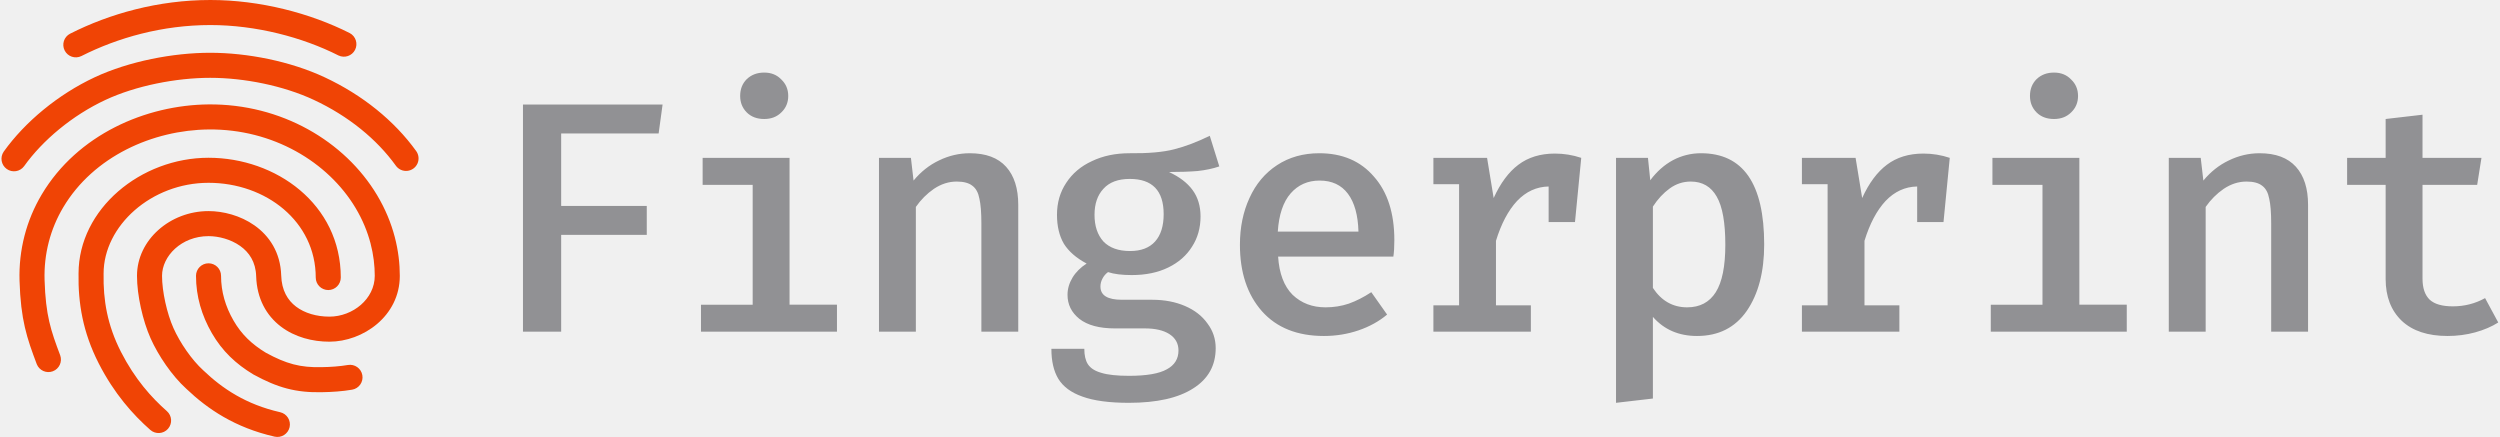
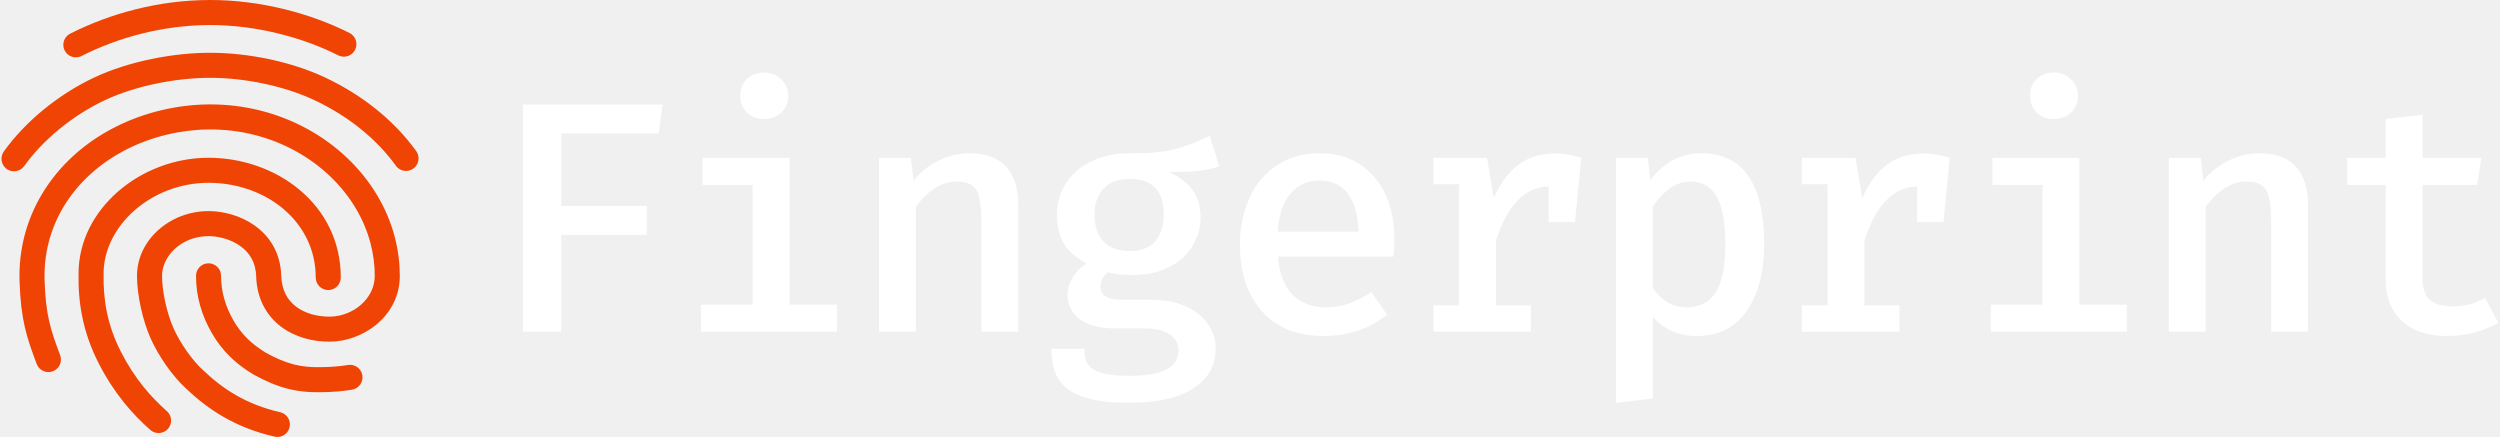
<svg xmlns="http://www.w3.org/2000/svg" width="801" height="140" fill="none">
  <path fill-rule="evenodd" clip-rule="evenodd" d="M22.458 10.796C35.1 4.397 50.668 0 67.405 0 83.287 0 99.4 4.198 112.079 10.614a4.014 4.014 0 0 1-3.624 7.161c-11.601-5.871-26.479-9.749-41.05-9.749-15.352 0-29.686 4.042-41.323 9.931a4.013 4.013 0 0 1-3.624-7.161Zm7.933 13.943c10.949-5.11 25.038-7.83 36.961-7.83 11.94 0 25.677 2.726 36.613 7.83 12.19 5.69 22.389 13.95 29.376 23.655a4.013 4.013 0 1 1-6.513 4.69c-6.104-8.477-15.177-15.899-26.258-21.072-9.76-4.556-22.32-7.077-33.218-7.077-10.915 0-23.82 2.528-33.566 7.077C23.173 36.966 13.66 44.935 7.718 53.253a4.013 4.013 0 0 1-6.53-4.665c6.784-9.498 17.4-18.34 29.203-23.849Zm36.385 8.714c23.349-.224 43.704 11.8 54.025 29.042 5.415 9.047 7.297 18.136 7.297 25.878 0 12.956-11.847 21.104-22.558 21.104-5.386 0-11.077-1.442-15.57-4.867-4.615-3.52-7.677-8.93-7.895-16.115-.14-4.597-2.257-7.666-5.145-9.707-3.023-2.136-6.911-3.128-10.116-3.128-8.703 0-14.895 6.413-14.895 12.713 0 5.034 1.573 12.062 3.652 16.73 2.104 4.722 5.874 10.219 9.572 13.566l.038.035.038.035c6.001 5.718 13.523 10.824 24.545 13.334a4.013 4.013 0 1 1-1.782 7.826c-12.71-2.895-21.468-8.849-28.263-15.314-4.642-4.214-9.004-10.66-11.48-16.215-2.505-5.626-4.346-13.762-4.346-19.997 0-11.517 10.614-20.74 22.921-20.74 4.613 0 10.179 1.372 14.747 4.6 4.702 3.322 8.312 8.616 8.536 16.019.146 4.814 2.084 7.95 4.74 9.975 2.78 2.12 6.634 3.224 10.703 3.224 7.482 0 14.531-5.67 14.531-13.078 0-6.438-1.56-14.076-6.157-21.756-8.817-14.729-26.483-25.336-47.061-25.138-17.839.172-36.854 8.594-46.589 24.948-4.152 6.976-6.234 14.948-5.982 23.28.346 11.403 2.016 16.218 5.015 24.156a4.014 4.014 0 0 1-7.508 2.837c-3.182-8.425-5.148-14.155-5.53-26.75-.298-9.85 2.17-19.332 7.109-27.628 11.476-19.281 33.43-28.677 53.407-28.869ZM25.165 87.61c.024-20.698 19.98-37.065 41.648-37.065 21.561 0 42.375 14.83 42.375 38.375a4.013 4.013 0 1 1-8.026 0c0-17.908-15.912-30.35-34.349-30.35-18.318 0-33.622 13.794-33.622 29.077v.074c-.154 8.393 1.184 16.423 5.562 25.012 4.456 8.739 9.815 14.68 14.712 18.991a4.013 4.013 0 0 1-5.303 6.025c-5.507-4.849-11.56-11.566-16.56-21.371-5.069-9.944-6.606-19.308-6.437-28.768Zm41.648-3.249a4.013 4.013 0 0 1 4.013 4.013c0 5.044 1.385 9.816 4.007 14.356 2.537 4.392 5.841 7.556 10.344 10.284 6.526 3.561 11.048 4.795 17.896 4.62l.027-.001h.028c2.678-.032 5.827-.253 8.326-.688a4.012 4.012 0 1 1 1.379 7.906c-3.041.531-6.633.771-9.583.807-8.479.213-14.393-1.482-22-5.644l-.074-.04-.072-.044c-5.522-3.33-9.894-7.427-13.22-13.185-3.255-5.634-5.084-11.778-5.084-18.37a4.013 4.013 0 0 1 4.013-4.014Z" fill="#F04405" />
-   <path d="M179.799 65.978h27.429v9.283h-27.429v31.016h-12.237V33.485h44.73l-1.266 9.284h-31.227v23.209ZM244.849 23.252c2.251 0 4.079.738 5.486 2.215 1.477 1.407 2.215 3.165 2.215 5.275 0 2.11-.738 3.868-2.215 5.275-1.407 1.406-3.235 2.11-5.486 2.11-2.321 0-4.185-.704-5.591-2.11-1.407-1.407-2.11-3.165-2.11-5.275 0-2.18.703-3.974 2.11-5.38 1.477-1.407 3.34-2.11 5.591-2.11Zm8.123 74.374h15.192v8.651h-43.57v-8.65h16.563V59.225h-16.036v-8.65h27.851v47.05ZM281.626 50.575h10.233l.844 7.28c2.321-2.814 5.028-4.959 8.123-6.436 3.165-1.547 6.47-2.32 9.916-2.32 5.135 0 9.003 1.441 11.605 4.325 2.602 2.883 3.903 6.962 3.903 12.237v40.616h-11.815V71.569c0-3.446-.211-6.084-.633-7.912-.352-1.9-1.09-3.27-2.216-4.115-1.125-.914-2.813-1.371-5.063-1.371-2.532 0-4.959.773-7.28 2.32-2.25 1.548-4.184 3.482-5.802 5.803v39.983h-11.815V50.575ZM390.667 53.318c-2.04.703-4.361 1.196-6.963 1.477-2.532.211-5.591.316-9.178.316 3.376 1.548 5.908 3.482 7.596 5.803 1.688 2.32 2.532 5.134 2.532 8.44 0 3.656-.915 6.892-2.743 9.705-1.759 2.813-4.29 5.029-7.596 6.646-3.305 1.618-7.209 2.427-11.71 2.427-3.165 0-5.697-.317-7.596-.95a5.767 5.767 0 0 0-1.793 2.11 5.202 5.202 0 0 0-.633 2.532c0 2.813 2.286 4.22 6.857 4.22h9.706c3.938 0 7.455.668 10.549 2.004 3.095 1.336 5.486 3.2 7.174 5.591 1.758 2.321 2.637 4.959 2.637 7.913 0 5.556-2.391 9.846-7.173 12.87-4.783 3.095-11.675 4.642-20.677 4.642-6.26 0-11.218-.668-14.875-2.005-3.587-1.266-6.154-3.164-7.701-5.696-1.477-2.462-2.216-5.662-2.216-9.6h10.55c0 2.109.387 3.762 1.16 4.958.844 1.266 2.286 2.18 4.325 2.743 2.04.633 4.994.949 8.862.949 5.627 0 9.671-.703 12.132-2.11 2.462-1.336 3.692-3.34 3.692-6.013 0-2.251-.984-4.009-2.953-5.275-1.899-1.195-4.502-1.793-7.807-1.793h-9.6c-4.994 0-8.792-1.02-11.394-3.06-2.532-2.039-3.798-4.606-3.798-7.7 0-1.9.528-3.728 1.583-5.487 1.055-1.758 2.567-3.27 4.536-4.536-3.305-1.758-5.732-3.868-7.279-6.33-1.477-2.531-2.215-5.626-2.215-9.283 0-3.868.984-7.28 2.953-10.233 1.97-3.024 4.713-5.345 8.229-6.963 3.517-1.688 7.525-2.532 12.027-2.532 6.048.07 10.83-.351 14.347-1.266 3.587-.914 7.385-2.356 11.393-4.325l3.06 9.811Zm-28.695 4.009c-3.727 0-6.541 1.055-8.44 3.165-1.898 2.04-2.848 4.817-2.848 8.334 0 3.587.95 6.435 2.848 8.545 1.97 2.04 4.818 3.06 8.546 3.06 3.516 0 6.189-1.02 8.017-3.06 1.829-2.04 2.743-4.958 2.743-8.756 0-7.525-3.622-11.288-10.866-11.288ZM409.509 82.224c.352 5.415 1.899 9.494 4.642 12.237 2.813 2.673 6.33 4.01 10.55 4.01 2.602 0 5.063-.388 7.384-1.161 2.392-.844 4.818-2.075 7.28-3.693l5.063 7.174c-2.602 2.18-5.661 3.868-9.178 5.064-3.516 1.195-7.209 1.793-11.077 1.793-8.51 0-15.121-2.637-19.833-7.912-4.712-5.345-7.068-12.448-7.068-21.31 0-5.556 1.02-10.55 3.059-14.98 2.04-4.502 4.994-8.018 8.862-10.55 3.868-2.532 8.369-3.798 13.503-3.798 7.385 0 13.222 2.497 17.513 7.49 4.36 4.923 6.54 11.71 6.54 20.361 0 2.11-.105 3.868-.316 5.275h-36.924Zm13.293-24.37c-3.798 0-6.893 1.372-9.284 4.115-2.391 2.743-3.763 6.822-4.114 12.237h25.846c-.14-5.275-1.266-9.319-3.376-12.132-2.11-2.813-5.134-4.22-9.072-4.22ZM498.19 49.204c2.883 0 5.697.457 8.44 1.371l-2.005 20.572h-8.44V59.753c-3.868.07-7.244 1.618-10.127 4.642-2.813 3.024-5.064 7.28-6.752 12.765v20.677h11.183v8.44h-31.227v-8.44h8.229V59.015h-8.229v-8.44h17.196l2.11 12.87c2.18-4.782 4.817-8.334 7.912-10.654 3.165-2.392 7.068-3.587 11.71-3.587ZM544.989 49.098c13.503 0 20.255 9.741 20.255 29.222 0 8.792-1.864 15.895-5.591 21.31-3.728 5.346-9.038 8.018-15.93 8.018-5.838 0-10.55-2.039-14.137-6.119v26.163l-11.815 1.372V50.575h10.233l.738 7.174c2.11-2.813 4.537-4.958 7.28-6.435a19.016 19.016 0 0 1 8.967-2.216Zm-3.271 9.073c-2.461 0-4.712.738-6.751 2.215-2.04 1.477-3.833 3.411-5.381 5.803v26.057c2.743 4.15 6.4 6.224 10.972 6.224 4.079 0 7.138-1.617 9.178-4.853 2.04-3.235 3.059-8.299 3.059-15.191 0-7.103-.914-12.237-2.743-15.402-1.828-3.236-4.606-4.853-8.334-4.853ZM616.262 49.204c2.884 0 5.697.457 8.44 1.371l-2.004 20.572h-8.44V59.753c-3.868.07-7.244 1.618-10.128 4.642-2.813 3.024-5.063 7.28-6.751 12.765v20.677h11.182v8.44h-31.226v-8.44h8.228V59.015h-8.228v-8.44h17.195l2.11 12.87c2.18-4.782 4.818-8.334 7.912-10.654 3.165-2.392 7.069-3.587 11.71-3.587ZM658.103 23.252c2.25 0 4.079.738 5.486 2.215 1.477 1.407 2.215 3.165 2.215 5.275 0 2.11-.738 3.868-2.215 5.275-1.407 1.406-3.236 2.11-5.486 2.11-2.321 0-4.185-.704-5.591-2.11-1.407-1.407-2.11-3.165-2.11-5.275 0-2.18.703-3.974 2.11-5.38 1.477-1.407 3.34-2.11 5.591-2.11Zm8.123 74.374h15.191v8.651h-43.569v-8.65h16.563V59.225h-16.036v-8.65h27.851v47.05ZM694.88 50.575h10.233l.844 7.28c2.321-2.814 5.028-4.959 8.123-6.436 3.165-1.547 6.47-2.32 9.916-2.32 5.135 0 9.003 1.441 11.605 4.325 2.602 2.883 3.903 6.962 3.903 12.237v40.616h-11.815V71.569c0-3.446-.211-6.084-.633-7.912-.352-1.9-1.09-3.27-2.216-4.115-1.125-.914-2.813-1.371-5.063-1.371-2.532 0-4.959.773-7.28 2.32-2.25 1.548-4.184 3.482-5.802 5.803v39.983H694.88V50.575ZM800.439 103.323c-2.109 1.336-4.571 2.391-7.384 3.165-2.813.773-5.767 1.16-8.862 1.16-6.33 0-11.218-1.617-14.664-4.853-3.446-3.305-5.169-7.771-5.169-13.398V59.226h-12.343v-8.65h12.343v-12.45l11.815-1.37v13.82h18.884l-1.371 8.65h-17.513v30.066c0 3.024.774 5.275 2.321 6.752 1.548 1.406 4.009 2.11 7.385 2.11 3.728 0 7.174-.88 10.339-2.638l4.219 7.807Z" fill="#919194" />
+   <path d="M179.799 65.978h27.429v9.283h-27.429v31.016h-12.237V33.485h44.73l-1.266 9.284h-31.227v23.209ZM244.849 23.252c2.251 0 4.079.738 5.486 2.215 1.477 1.407 2.215 3.165 2.215 5.275 0 2.11-.738 3.868-2.215 5.275-1.407 1.406-3.235 2.11-5.486 2.11-2.321 0-4.185-.704-5.591-2.11-1.407-1.407-2.11-3.165-2.11-5.275 0-2.18.703-3.974 2.11-5.38 1.477-1.407 3.34-2.11 5.591-2.11Zm8.123 74.374h15.192v8.651h-43.57v-8.65h16.563V59.225h-16.036v-8.65h27.851v47.05ZM281.626 50.575h10.233l.844 7.28c2.321-2.814 5.028-4.959 8.123-6.436 3.165-1.547 6.47-2.32 9.916-2.32 5.135 0 9.003 1.441 11.605 4.325 2.602 2.883 3.903 6.962 3.903 12.237v40.616h-11.815V71.569c0-3.446-.211-6.084-.633-7.912-.352-1.9-1.09-3.27-2.216-4.115-1.125-.914-2.813-1.371-5.063-1.371-2.532 0-4.959.773-7.28 2.32-2.25 1.548-4.184 3.482-5.802 5.803v39.983h-11.815V50.575ZM390.667 53.318c-2.04.703-4.361 1.196-6.963 1.477-2.532.211-5.591.316-9.178.316 3.376 1.548 5.908 3.482 7.596 5.803 1.688 2.32 2.532 5.134 2.532 8.44 0 3.656-.915 6.892-2.743 9.705-1.759 2.813-4.29 5.029-7.596 6.646-3.305 1.618-7.209 2.427-11.71 2.427-3.165 0-5.697-.317-7.596-.95a5.767 5.767 0 0 0-1.793 2.11 5.202 5.202 0 0 0-.633 2.532c0 2.813 2.286 4.22 6.857 4.22h9.706c3.938 0 7.455.668 10.549 2.004 3.095 1.336 5.486 3.2 7.174 5.591 1.758 2.321 2.637 4.959 2.637 7.913 0 5.556-2.391 9.846-7.173 12.87-4.783 3.095-11.675 4.642-20.677 4.642-6.26 0-11.218-.668-14.875-2.005-3.587-1.266-6.154-3.164-7.701-5.696-1.477-2.462-2.216-5.662-2.216-9.6h10.55c0 2.109.387 3.762 1.16 4.958.844 1.266 2.286 2.18 4.325 2.743 2.04.633 4.994.949 8.862.949 5.627 0 9.671-.703 12.132-2.11 2.462-1.336 3.692-3.34 3.692-6.013 0-2.251-.984-4.009-2.953-5.275-1.899-1.195-4.502-1.793-7.807-1.793h-9.6c-4.994 0-8.792-1.02-11.394-3.06-2.532-2.039-3.798-4.606-3.798-7.7 0-1.9.528-3.728 1.583-5.487 1.055-1.758 2.567-3.27 4.536-4.536-3.305-1.758-5.732-3.868-7.279-6.33-1.477-2.531-2.215-5.626-2.215-9.283 0-3.868.984-7.28 2.953-10.233 1.97-3.024 4.713-5.345 8.229-6.963 3.517-1.688 7.525-2.532 12.027-2.532 6.048.07 10.83-.351 14.347-1.266 3.587-.914 7.385-2.356 11.393-4.325l3.06 9.811Zm-28.695 4.009c-3.727 0-6.541 1.055-8.44 3.165-1.898 2.04-2.848 4.817-2.848 8.334 0 3.587.95 6.435 2.848 8.545 1.97 2.04 4.818 3.06 8.546 3.06 3.516 0 6.189-1.02 8.017-3.06 1.829-2.04 2.743-4.958 2.743-8.756 0-7.525-3.622-11.288-10.866-11.288ZM409.509 82.224c.352 5.415 1.899 9.494 4.642 12.237 2.813 2.673 6.33 4.01 10.55 4.01 2.602 0 5.063-.388 7.384-1.161 2.392-.844 4.818-2.075 7.28-3.693l5.063 7.174c-2.602 2.18-5.661 3.868-9.178 5.064-3.516 1.195-7.209 1.793-11.077 1.793-8.51 0-15.121-2.637-19.833-7.912-4.712-5.345-7.068-12.448-7.068-21.31 0-5.556 1.02-10.55 3.059-14.98 2.04-4.502 4.994-8.018 8.862-10.55 3.868-2.532 8.369-3.798 13.503-3.798 7.385 0 13.222 2.497 17.513 7.49 4.36 4.923 6.54 11.71 6.54 20.361 0 2.11-.105 3.868-.316 5.275h-36.924Zm13.293-24.37c-3.798 0-6.893 1.372-9.284 4.115-2.391 2.743-3.763 6.822-4.114 12.237h25.846c-.14-5.275-1.266-9.319-3.376-12.132-2.11-2.813-5.134-4.22-9.072-4.22ZM498.19 49.204c2.883 0 5.697.457 8.44 1.371l-2.005 20.572h-8.44V59.753c-3.868.07-7.244 1.618-10.127 4.642-2.813 3.024-5.064 7.28-6.752 12.765v20.677h11.183v8.44h-31.227v-8.44h8.229V59.015h-8.229v-8.44h17.196l2.11 12.87c2.18-4.782 4.817-8.334 7.912-10.654 3.165-2.392 7.068-3.587 11.71-3.587ZM544.989 49.098c13.503 0 20.255 9.741 20.255 29.222 0 8.792-1.864 15.895-5.591 21.31-3.728 5.346-9.038 8.018-15.93 8.018-5.838 0-10.55-2.039-14.137-6.119v26.163l-11.815 1.372V50.575h10.233l.738 7.174c2.11-2.813 4.537-4.958 7.28-6.435a19.016 19.016 0 0 1 8.967-2.216Zm-3.271 9.073c-2.461 0-4.712.738-6.751 2.215-2.04 1.477-3.833 3.411-5.381 5.803v26.057c2.743 4.15 6.4 6.224 10.972 6.224 4.079 0 7.138-1.617 9.178-4.853 2.04-3.235 3.059-8.299 3.059-15.191 0-7.103-.914-12.237-2.743-15.402-1.828-3.236-4.606-4.853-8.334-4.853ZM616.262 49.204c2.884 0 5.697.457 8.44 1.371l-2.004 20.572h-8.44V59.753c-3.868.07-7.244 1.618-10.128 4.642-2.813 3.024-5.063 7.28-6.751 12.765v20.677h11.182v8.44h-31.226v-8.44h8.228V59.015h-8.228v-8.44h17.195l2.11 12.87c2.18-4.782 4.818-8.334 7.912-10.654 3.165-2.392 7.069-3.587 11.71-3.587ZM658.103 23.252c2.25 0 4.079.738 5.486 2.215 1.477 1.407 2.215 3.165 2.215 5.275 0 2.11-.738 3.868-2.215 5.275-1.407 1.406-3.236 2.11-5.486 2.11-2.321 0-4.185-.704-5.591-2.11-1.407-1.407-2.11-3.165-2.11-5.275 0-2.18.703-3.974 2.11-5.38 1.477-1.407 3.34-2.11 5.591-2.11Zm8.123 74.374h15.191v8.651h-43.569v-8.65h16.563V59.225h-16.036v-8.65h27.851v47.05ZM694.88 50.575h10.233l.844 7.28c2.321-2.814 5.028-4.959 8.123-6.436 3.165-1.547 6.47-2.32 9.916-2.32 5.135 0 9.003 1.441 11.605 4.325 2.602 2.883 3.903 6.962 3.903 12.237v40.616h-11.815V71.569c0-3.446-.211-6.084-.633-7.912-.352-1.9-1.09-3.27-2.216-4.115-1.125-.914-2.813-1.371-5.063-1.371-2.532 0-4.959.773-7.28 2.32-2.25 1.548-4.184 3.482-5.802 5.803v39.983H694.88V50.575ZM800.439 103.323c-2.109 1.336-4.571 2.391-7.384 3.165-2.813.773-5.767 1.16-8.862 1.16-6.33 0-11.218-1.617-14.664-4.853-3.446-3.305-5.169-7.771-5.169-13.398V59.226h-12.343v-8.65h12.343v-12.45l11.815-1.37v13.82h18.884l-1.371 8.65h-17.513v30.066c0 3.024.774 5.275 2.321 6.752 1.548 1.406 4.009 2.11 7.385 2.11 3.728 0 7.174-.88 10.339-2.638l4.219 7.807Z" fill="white" />
</svg>
